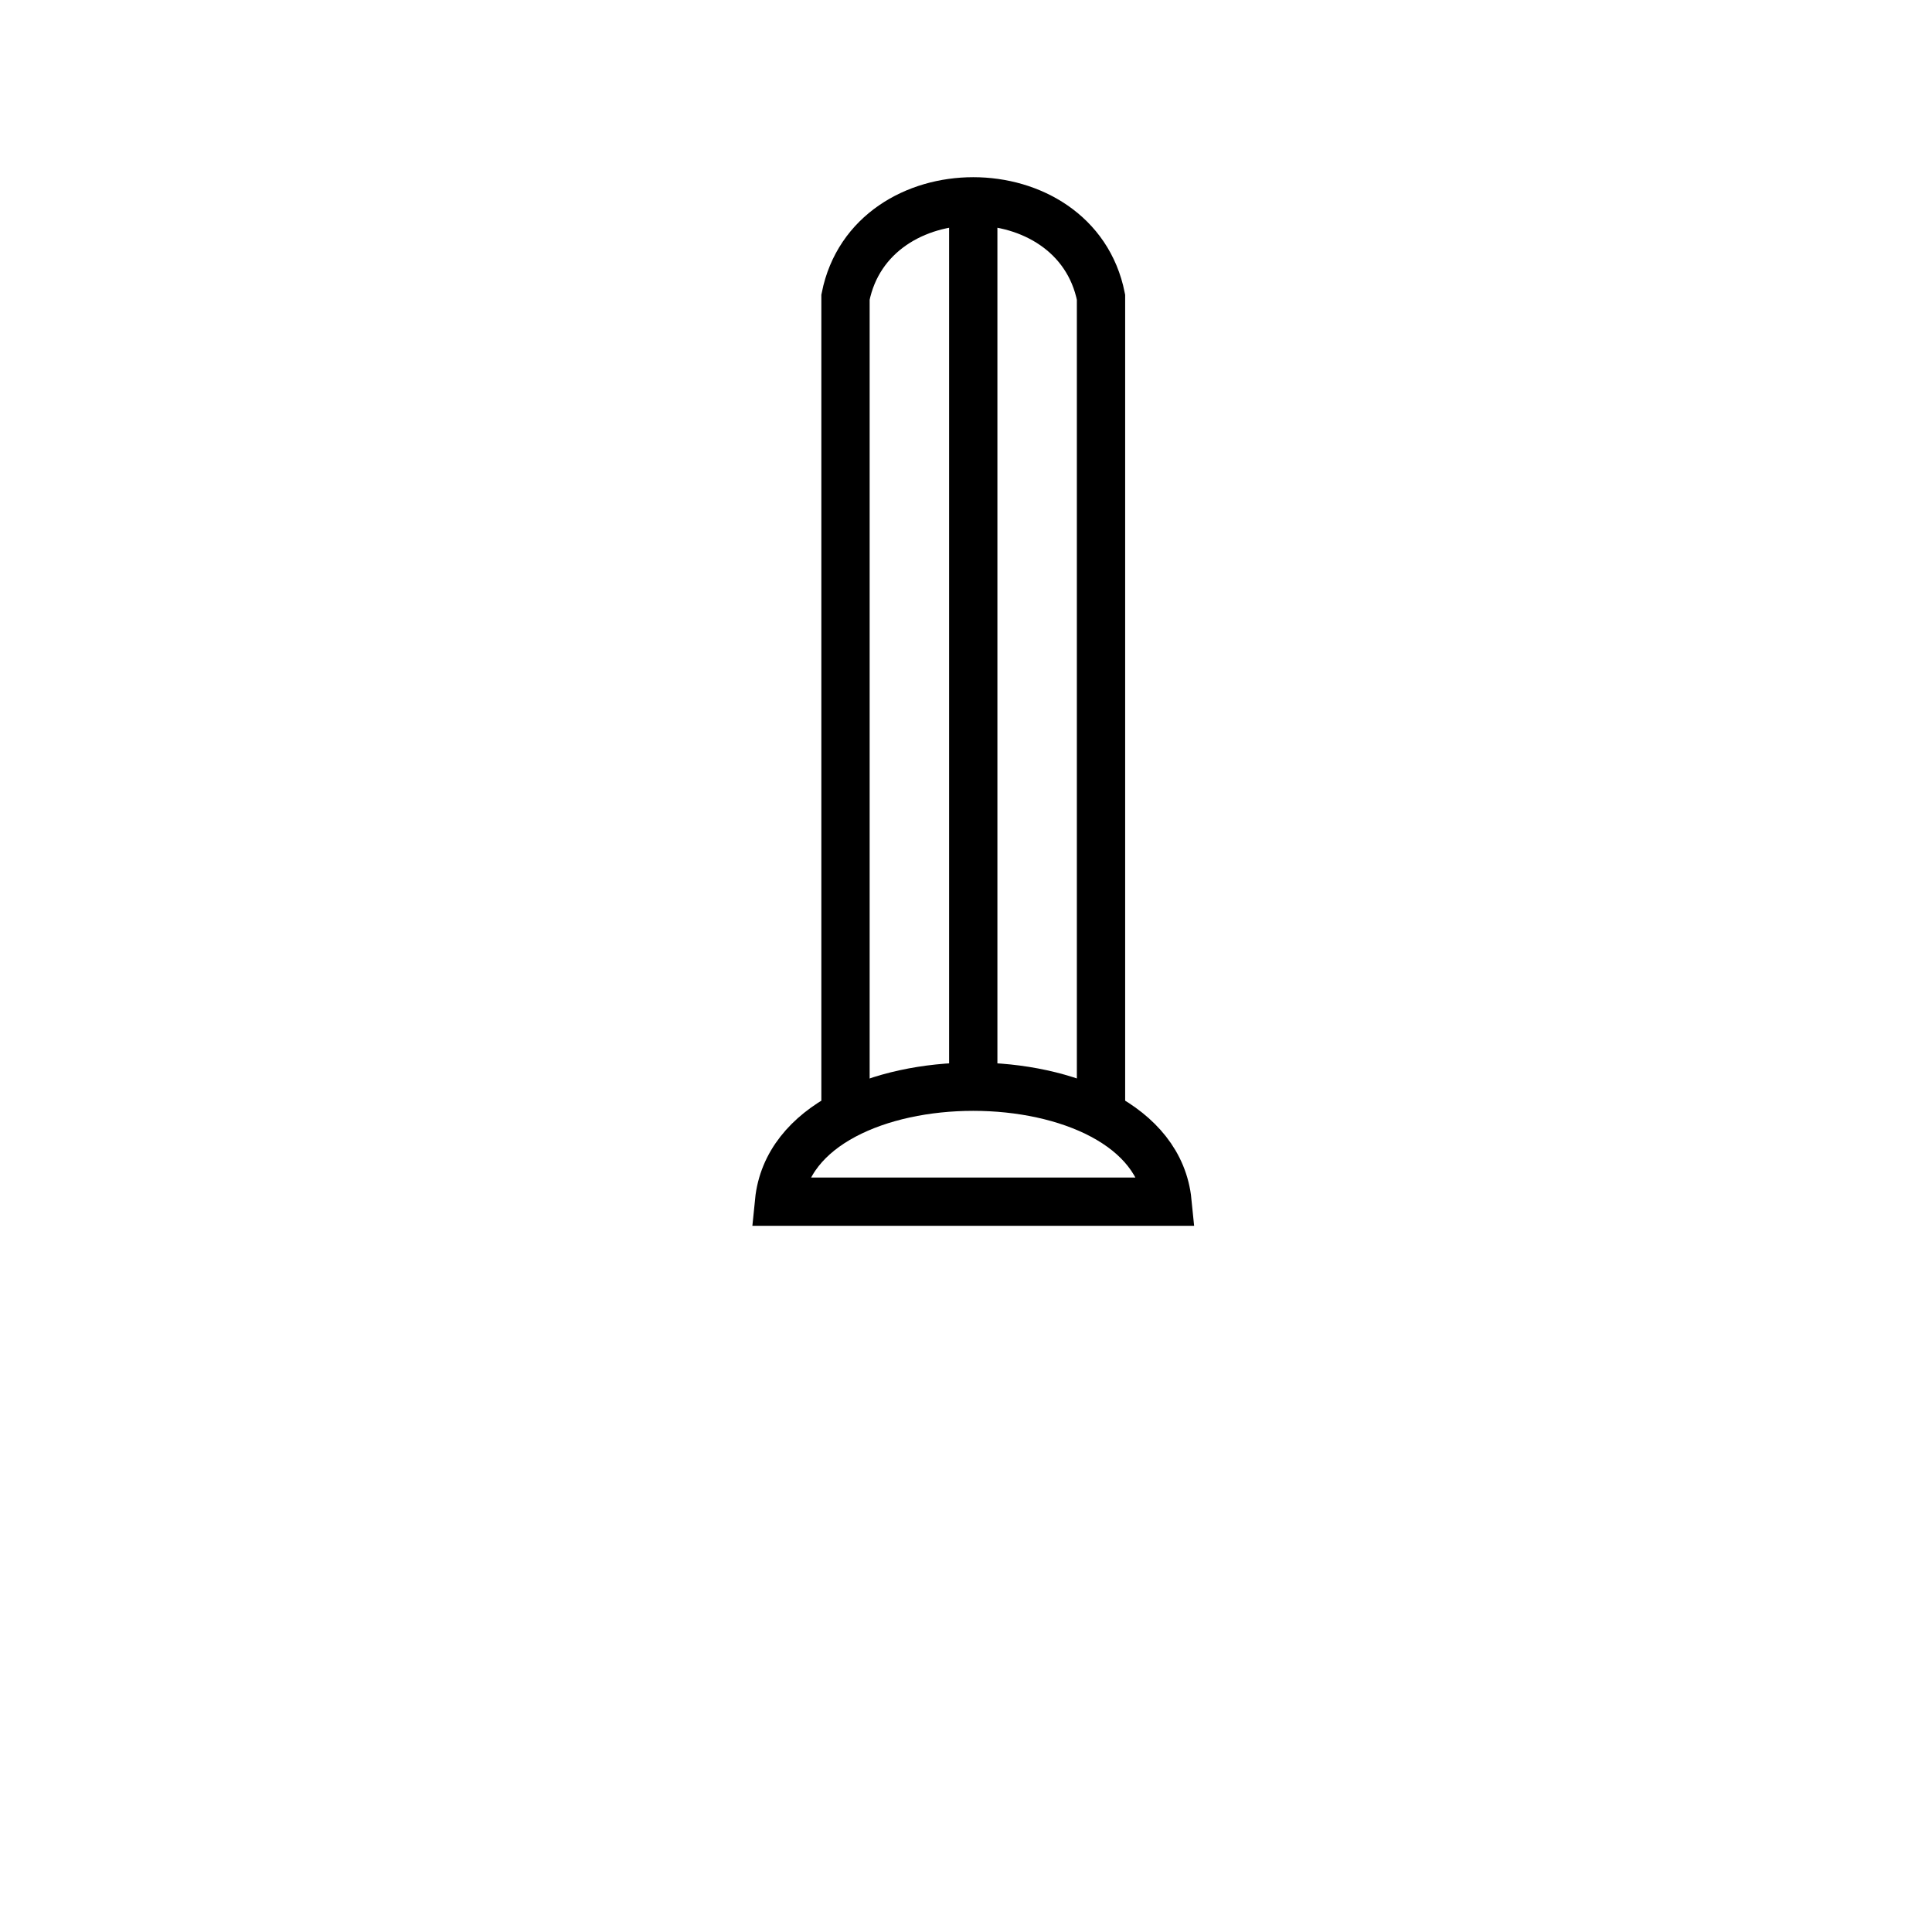
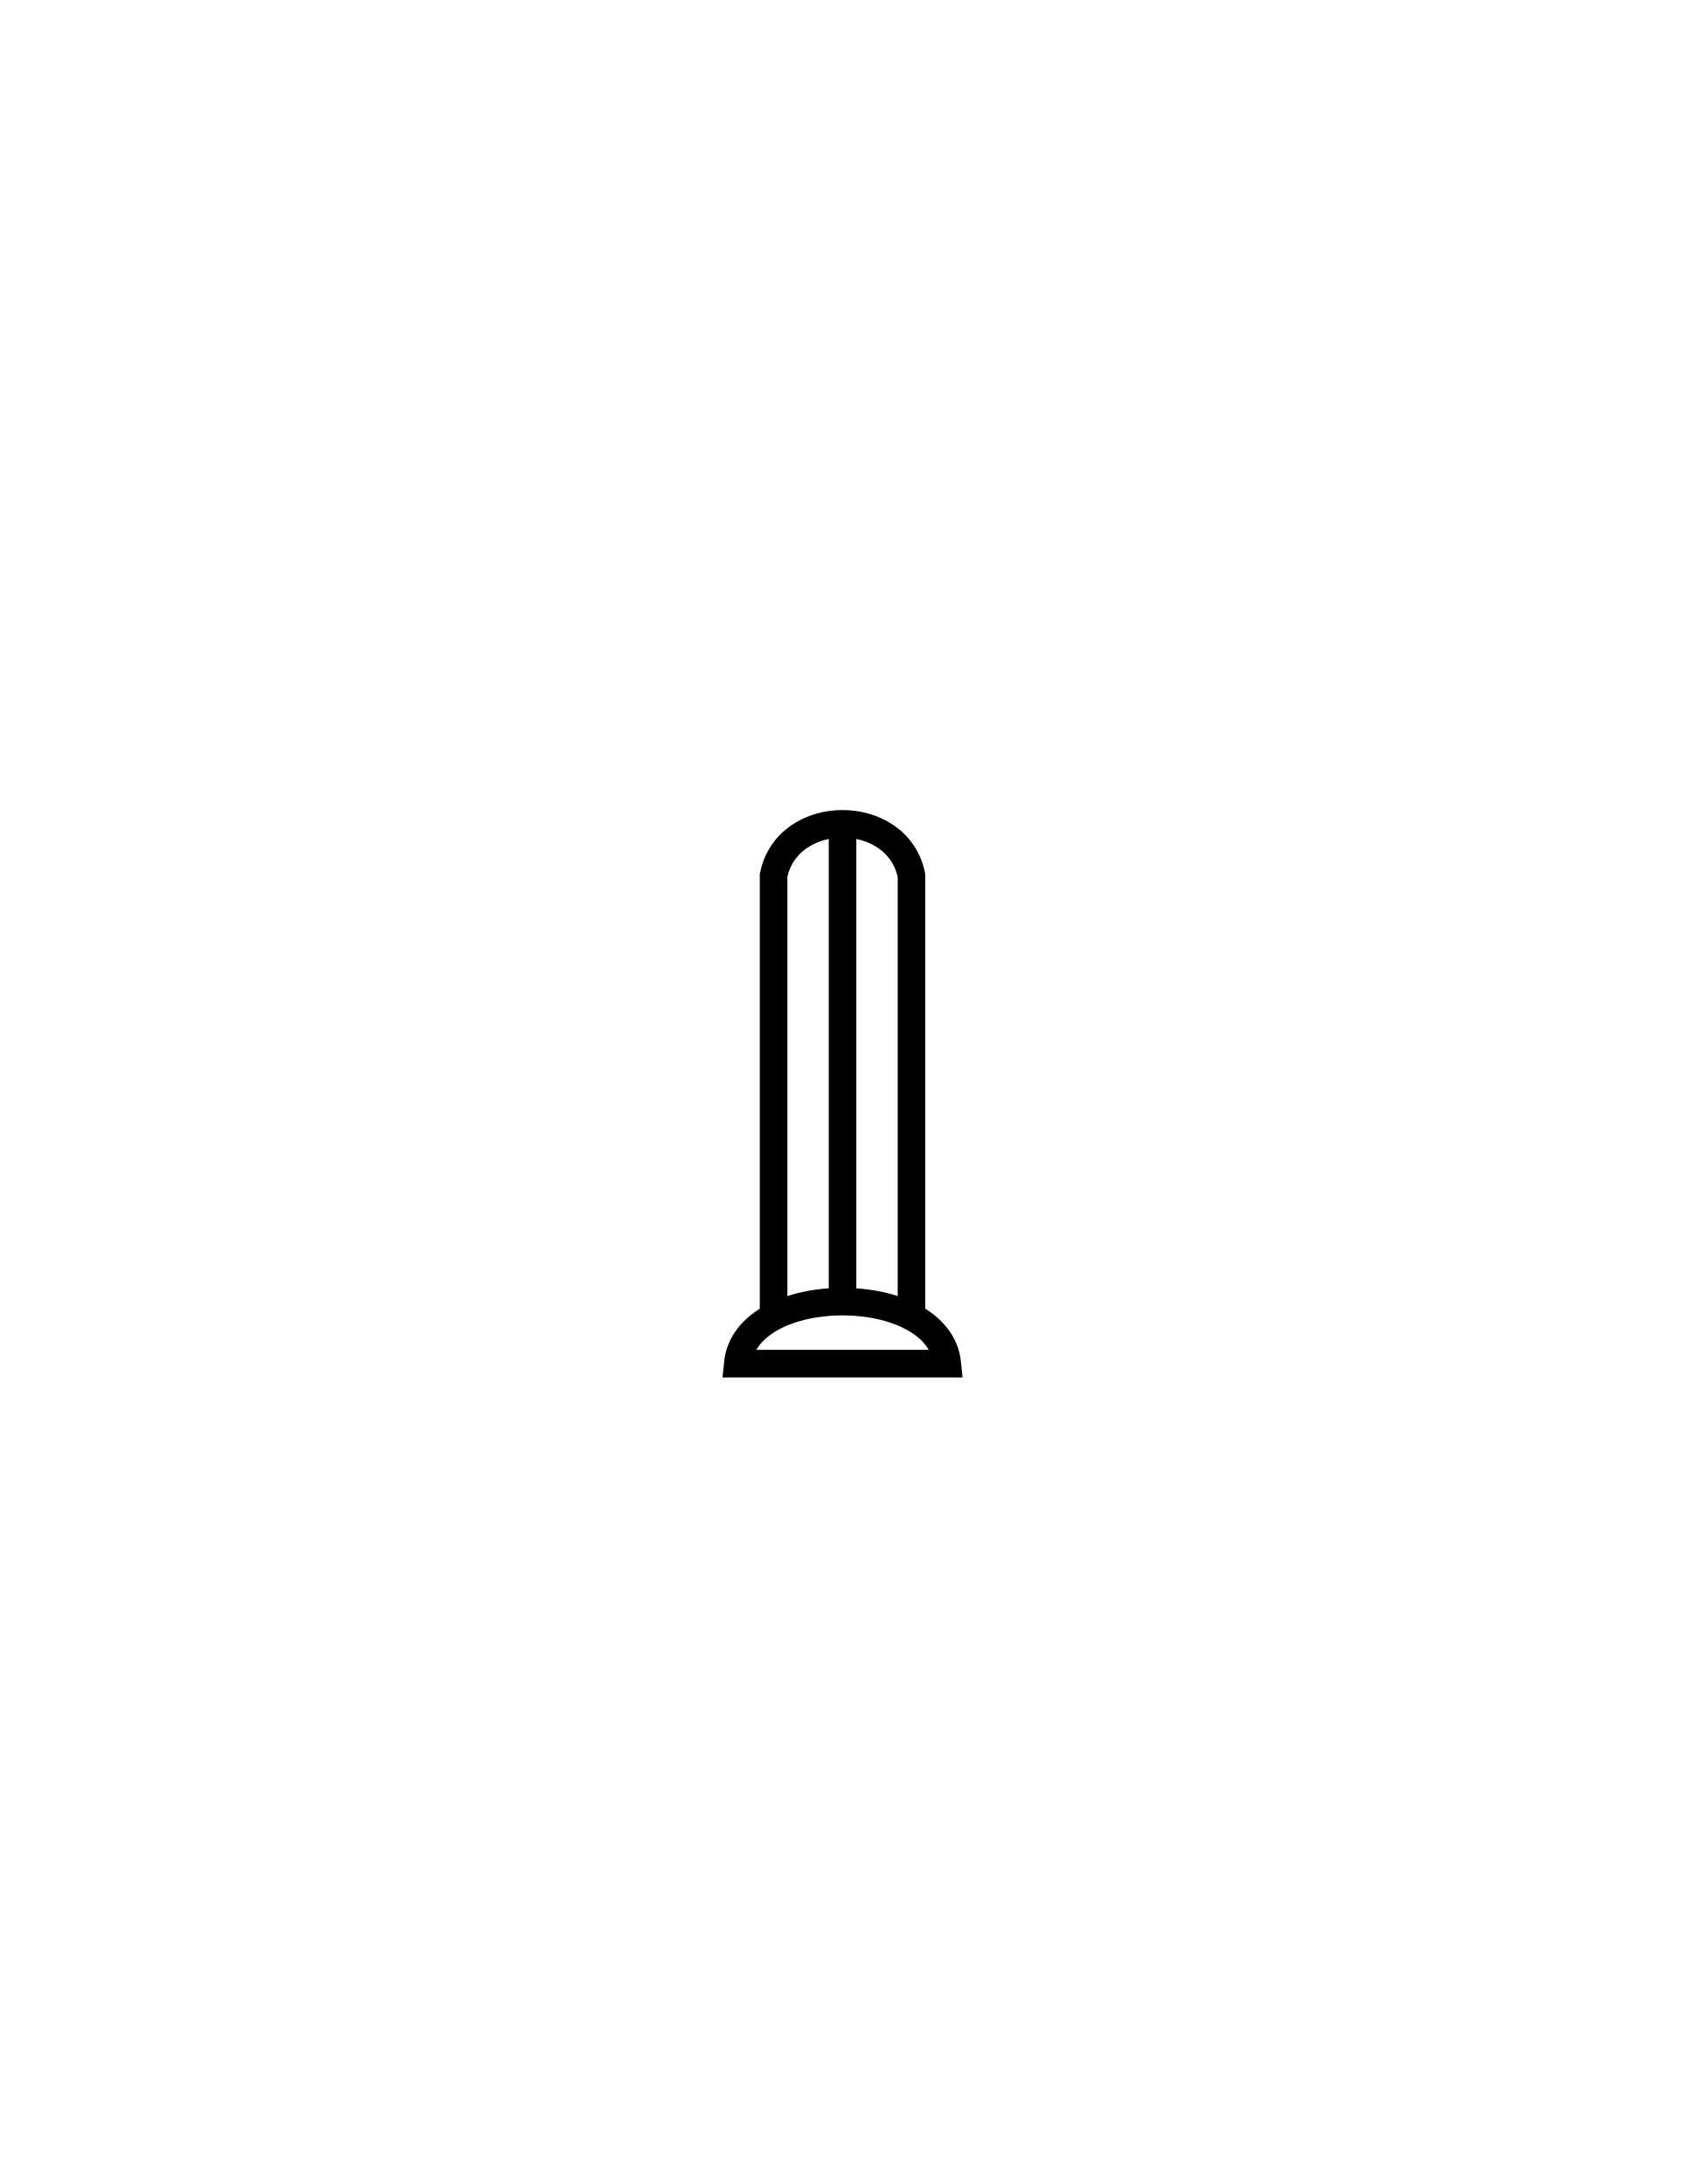
- <svg xmlns="http://www.w3.org/2000/svg" version="1.1" id="_1.S-G-EWMA-------" x="0px" y="0px" width="400px" height="400px" viewBox="0 0 400 400" style="enable-background:new 0 0 400 400;" xml:space="preserve">
-   <g>
-     <path style="fill:none;stroke:#000000;stroke-width:10;" d="M175.051,232.924V61.525c5.29-26.451,47.611-26.451,52.901,0v171.398" />
-     <line style="fill:none;stroke:#000000;stroke-width:10;" x1="201.502" y1="42.481" x2="201.502" y2="222.343" />
-     <path style="fill:none;stroke:#000000;stroke-width:10;" d="M161.297,248.793c3.174-31.74,77.235-31.74,80.41,0H161.297z" />
-   </g>
+ <svg xmlns="http://www.w3.org/2000/svg" version="1.1" id="Version_1.0" x="0px" y="0px" width="612px" height="792px" viewBox="0 0 612 792" style="enable-background:new 0 0 612 792;" xml:space="preserve">
  <g id="octagon" style="display:none;">
    <g id="outFrame" style="display:inline;">
-       <line style="fill:none;stroke:#0000FF;stroke-width:2;" x1="115" y1="237.5" x2="78.5" y2="151.5" />
-       <line style="fill:none;stroke:#0000FF;stroke-width:2;" x1="78.5" y1="151.5" x2="115" y2="67" />
-       <line style="fill:none;stroke:#0000FF;stroke-width:2;" x1="115" y1="67" x2="201.5" y2="30.5" />
-       <line style="fill:none;stroke:#0000FF;stroke-width:2;" x1="201.5" y1="30.5" x2="288" y2="67" />
-       <line style="fill:none;stroke:#0000FF;stroke-width:2;" x1="288" y1="67" x2="321.5" y2="151.5" />
-       <line style="fill:none;stroke:#0000FF;stroke-width:2;" x1="321.5" y1="151.5" x2="288" y2="237.5" />
-       <line style="fill:none;stroke:#0000FF;stroke-width:2;" x1="288" y1="237.5" x2="201.5" y2="274.5" />
-       <line style="fill:none;stroke:#0000FF;stroke-width:2;" x1="201.5" y1="274.5" x2="115" y2="237.5" />
+       <line style="fill:none;stroke:#0000FF;stroke-width:2;" x1="220" y1="479.5" x2="183.5" y2="393.5" />
+       <line style="fill:none;stroke:#0000FF;stroke-width:2;" x1="183.5" y1="393.5" x2="220" y2="309" />
+       <line style="fill:none;stroke:#0000FF;stroke-width:2;" x1="220" y1="309" x2="306.5" y2="272.5" />
+       <line style="fill:none;stroke:#0000FF;stroke-width:2;" x1="306.5" y1="272.5" x2="393" y2="309" />
+       <line style="fill:none;stroke:#0000FF;stroke-width:2;" x1="393" y1="309" x2="426.5" y2="393.5" />
+       <line style="fill:none;stroke:#0000FF;stroke-width:2;" x1="426.5" y1="393.5" x2="393" y2="479.5" />
+       <line style="fill:none;stroke:#0000FF;stroke-width:2;" x1="393" y1="479.5" x2="306.5" y2="516.5" />
+       <line style="fill:none;stroke:#0000FF;stroke-width:2;" x1="306.5" y1="516.5" x2="220" y2="479.5" />
    </g>
  </g>
+   <g>
+     <path style="fill:none;stroke:#000000;stroke-width:10;" d="M280.5,479.5v-162c5-25,45-25,50,0v162" />
+     <line style="fill:none;stroke:#000000;stroke-width:10;" x1="305.5" y1="299.5" x2="305.5" y2="469.5" />
+     <path style="fill:none;stroke:#000000;stroke-width:10;" d="M267.5,494.5c3-30,73-30,76,0H267.5z" />
+   </g>
</svg>
